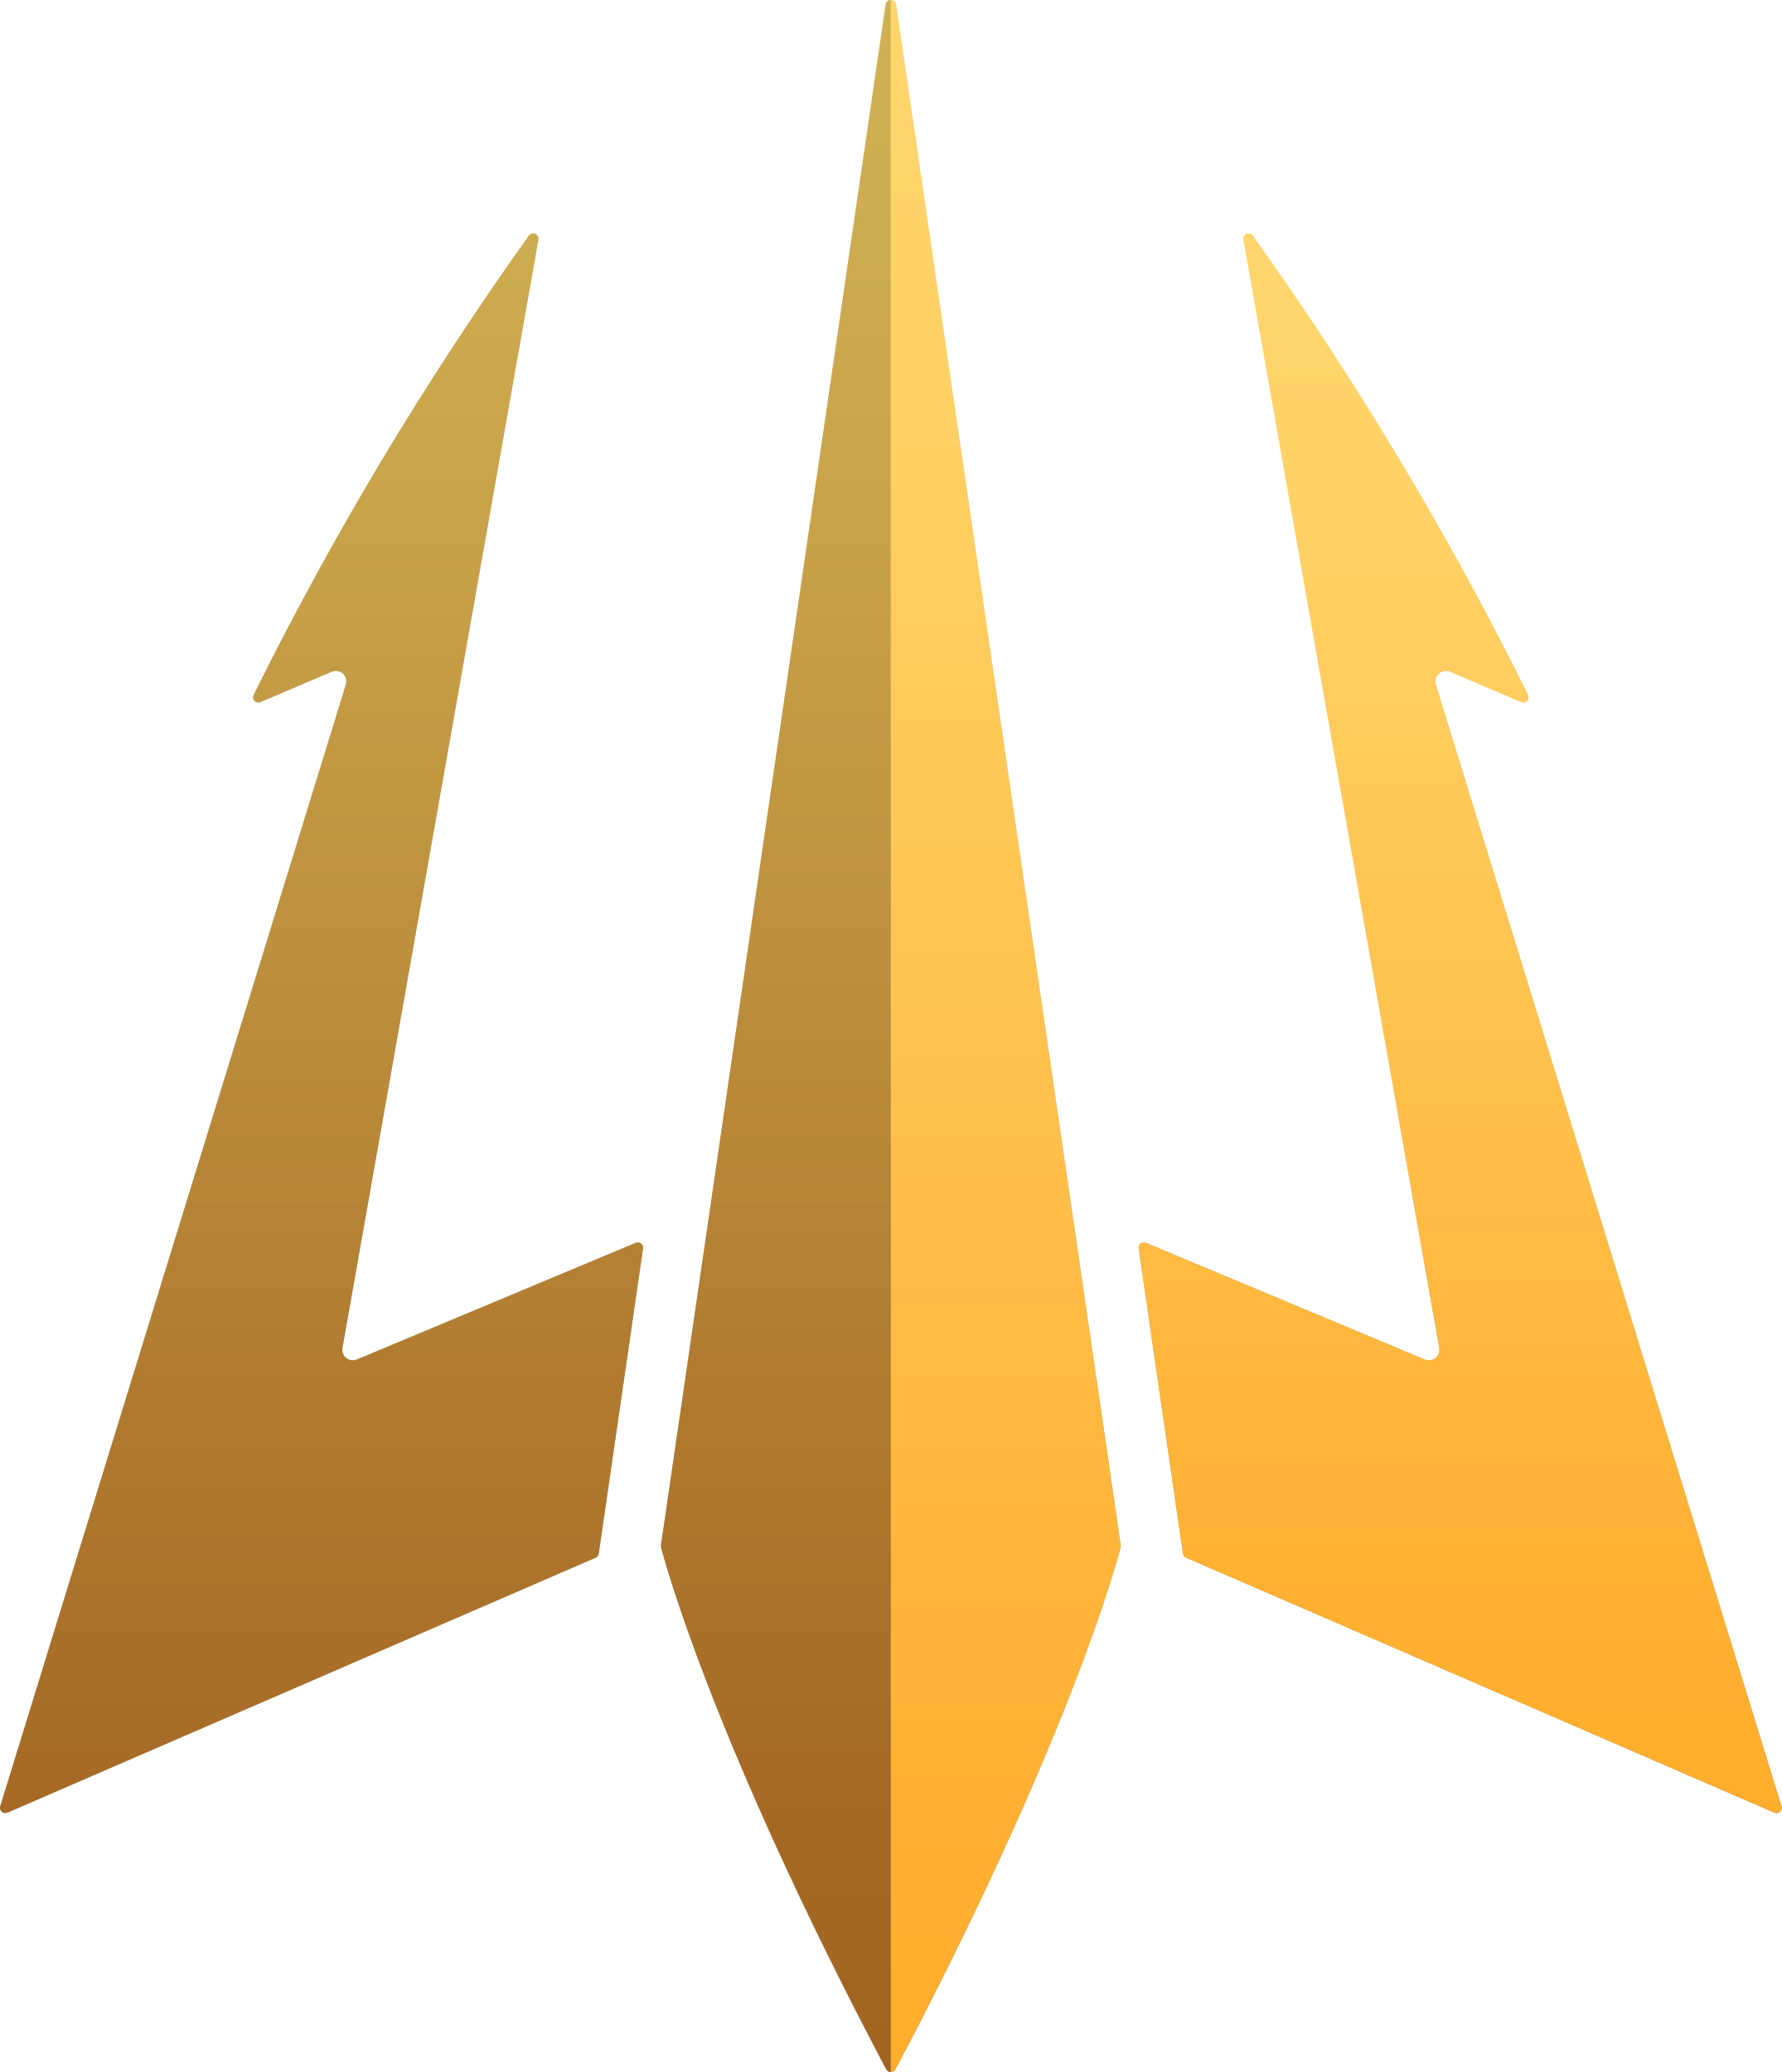
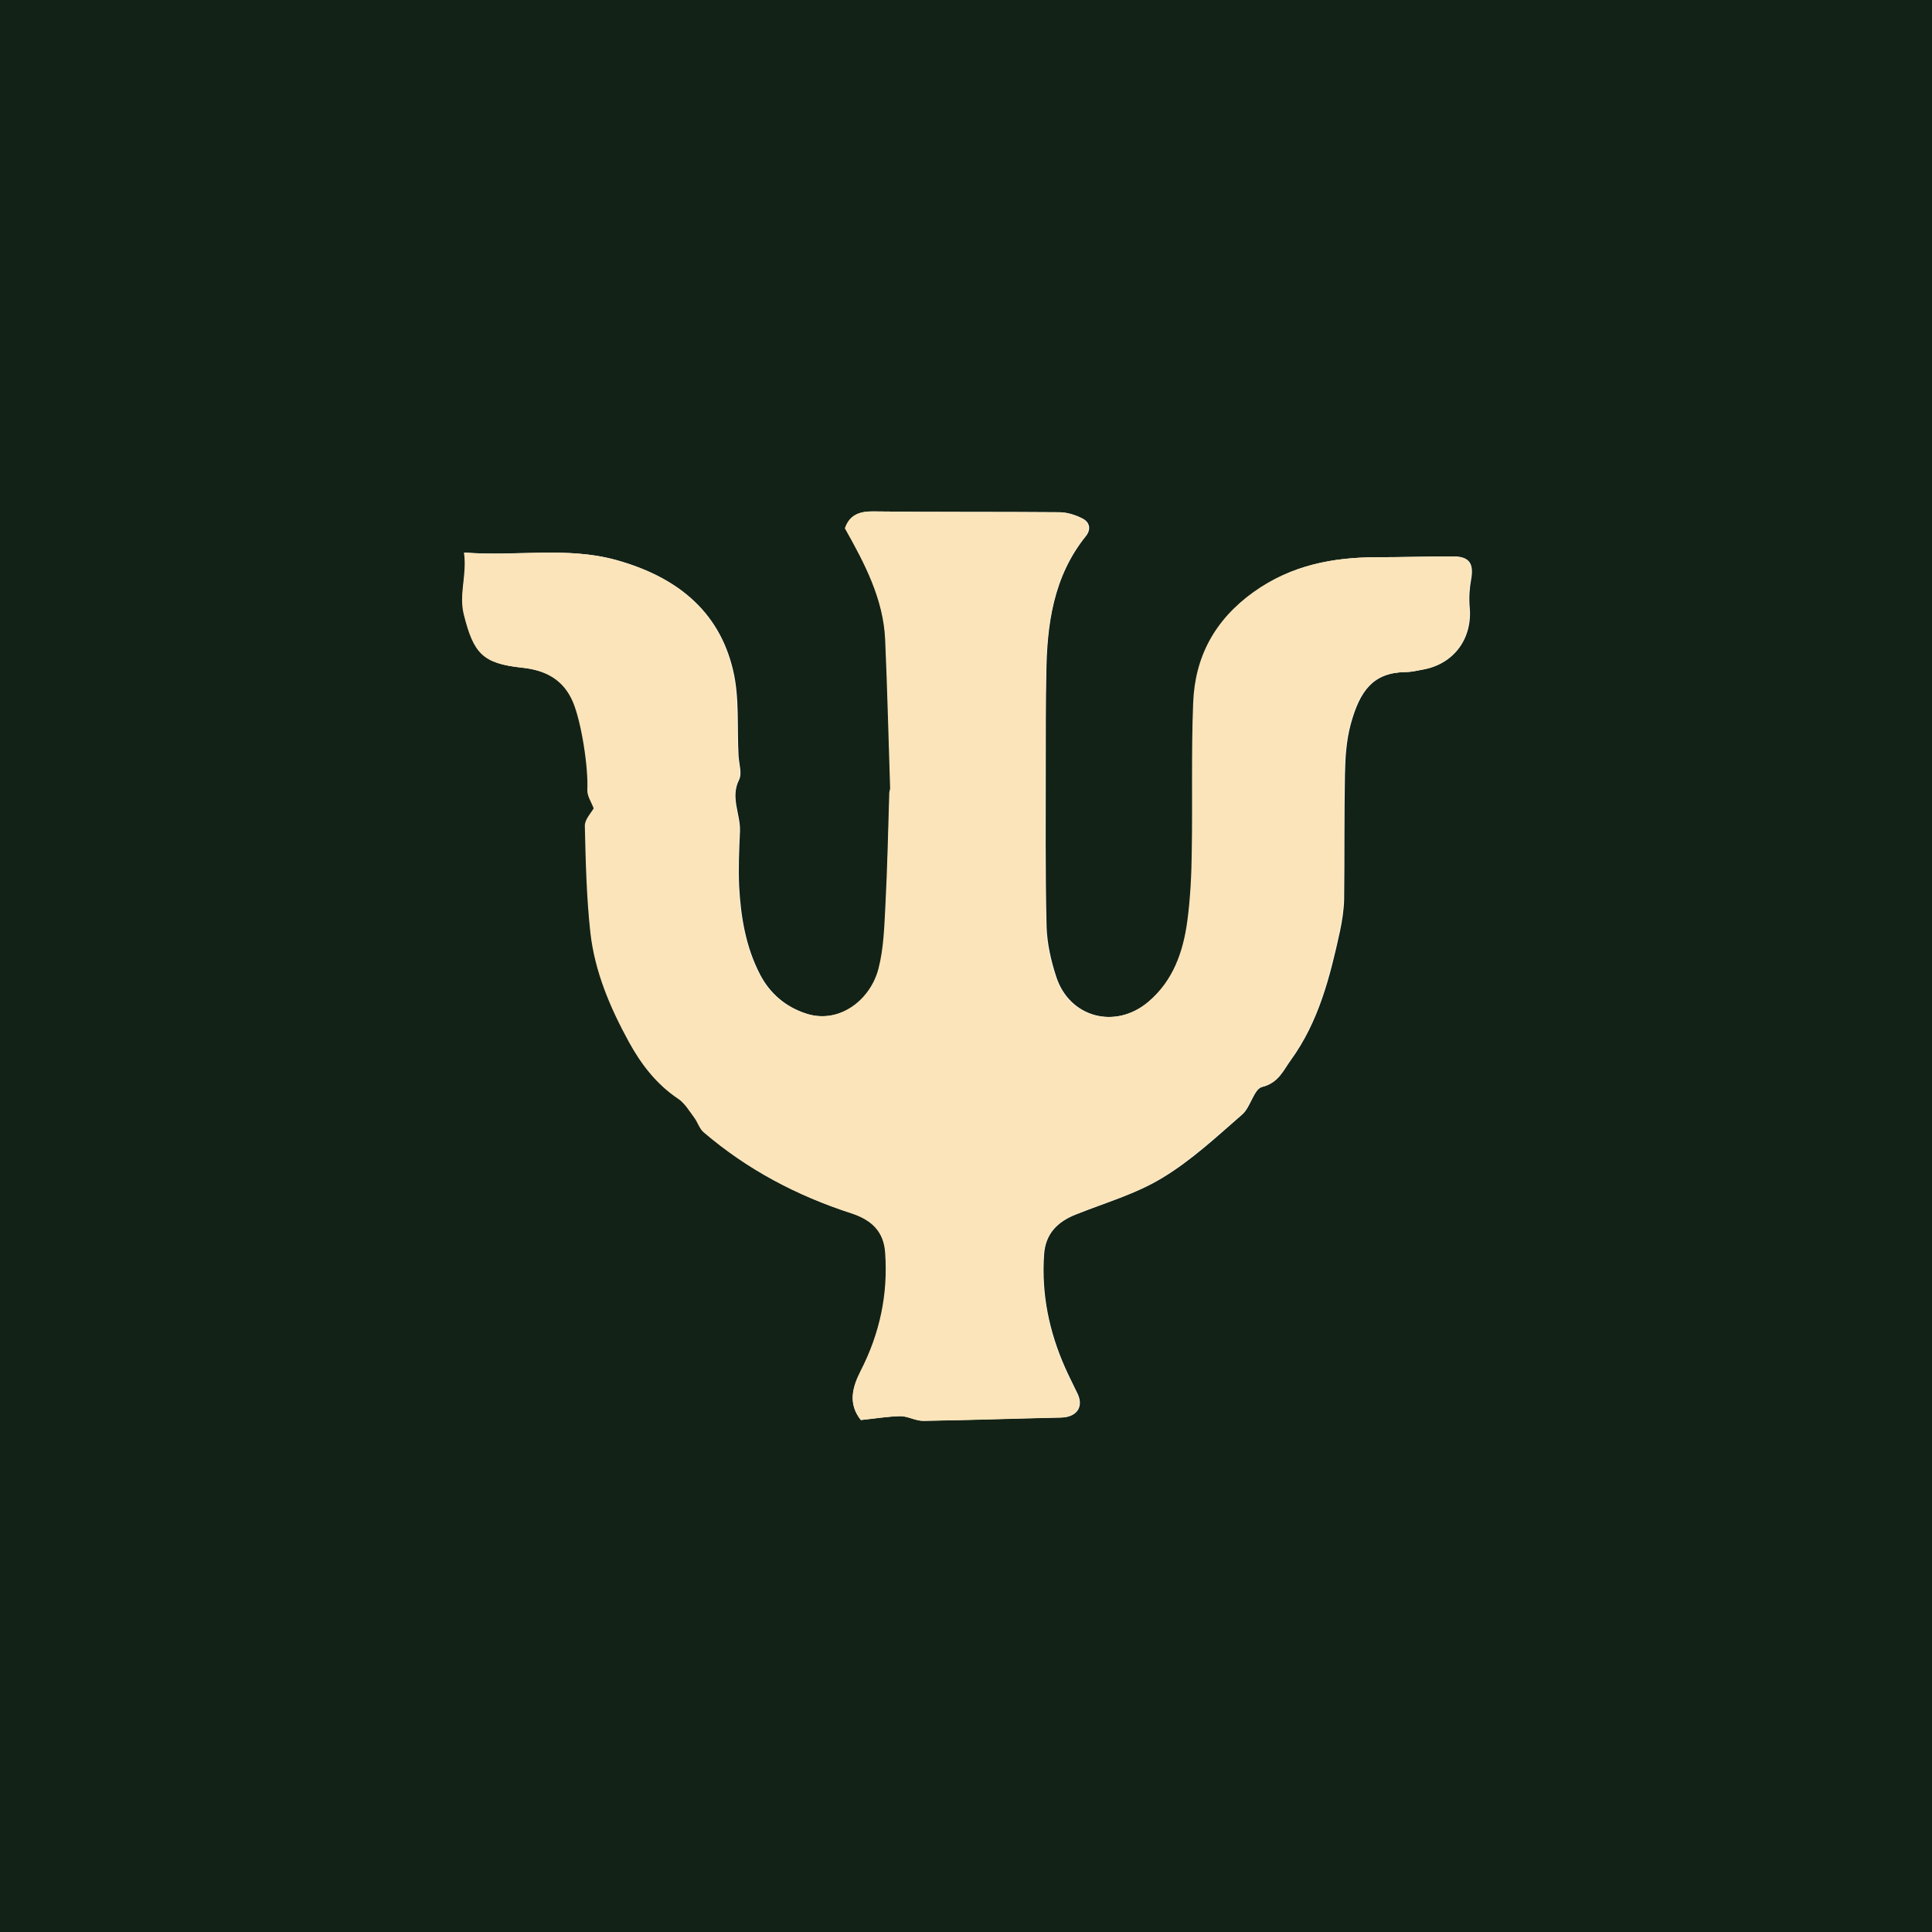
- <svg xmlns="http://www.w3.org/2000/svg" xmlns:xlink="http://www.w3.org/1999/xlink" viewBox="0 0 185.915 216.214">
-   <defs>
-     <style>.cls-1{isolation:isolate;}.cls-2{fill:#c19742;}.cls-3{fill:#ffc857;}.cls-4{opacity:0.5;mix-blend-mode:overlay;}.cls-5{fill:url(#linear-gradient);}.cls-6{fill:url(#linear-gradient-2);}.cls-7{fill:url(#linear-gradient-3);}</style>
-     <linearGradient id="linear-gradient" x1="46.481" x2="46.481" y2="216.214" gradientUnits="userSpaceOnUse">
-       <stop offset="0" stop-color="#fff" stop-opacity="0.5" />
-       <stop offset="0.126" stop-color="#d1d1d1" stop-opacity="0.589" />
-       <stop offset="0.404" stop-color="#777" stop-opacity="0.766" />
-       <stop offset="0.653" stop-color="#363636" stop-opacity="0.894" />
-       <stop offset="0.86" stop-color="#0e0e0e" stop-opacity="0.972" />
-       <stop offset="1" />
-     </linearGradient>
-     <linearGradient id="linear-gradient-2" x1="152.361" y1="24.35" x2="152.361" y2="189.197" xlink:href="#linear-gradient" />
-     <linearGradient id="linear-gradient-3" x1="104.957" x2="104.957" y2="216.214" xlink:href="#linear-gradient" />
-   </defs>
-   <g class="cls-1">
-     <g id="Layer_2" data-name="Layer 2">
-       <g id="Layer_1-2" data-name="Layer 1">
-         <path class="cls-2" d="M66.348,129.683l-29.11,12.182a1.098,1.098,0,0,1-1.504-1.21L56.182,25a.553.553,0,0,0-.993-.419,349.717,349.717,0,0,0-28.73,47.945.548.548,0,0,0,.713.737l7.436-3.164a1.099,1.099,0,0,1,1.481,1.334L.026,188.484a.552.552,0,0,0,.744.667l61.383-26.605a.563.563,0,0,0,.326-.427l4.622-31.847A.548.548,0,0,0,66.348,129.683ZM92.411.465,68.969,161.251a.681.681,0,0,0,.008.217c.411,1.566,5.428,20.254,23.488,54.451a.558.558,0,0,0,.496.295V0A.535.535,0,0,0,92.411.465Z" />
-         <path class="cls-3" d="M185.145,189.151l-61.383-26.605a.563.563,0,0,1-.326-.427L118.814,130.273a.548.548,0,0,1,.752-.589l29.11,12.182a1.098,1.098,0,0,0,1.504-1.21L129.74,25a.548.548,0,0,1,.985-.419,349.718,349.718,0,0,1,28.73,47.945.548.548,0,0,1-.713.737l-7.436-3.164a1.099,1.099,0,0,0-1.481,1.334l36.065,117.051A.552.552,0,0,1,185.145,189.151Z" />
-         <path class="cls-3" d="M116.945,161.251a.513.513,0,0,1-.008.217c-.403,1.566-5.428,20.254-23.488,54.451a.555.555,0,0,1-.489.295V0A.532.532,0,0,1,93.504.465Z" />
-         <g class="cls-4">
-           <path class="cls-5" d="M66.348,129.683l-29.11,12.182a1.098,1.098,0,0,1-1.504-1.21L56.182,25a.553.553,0,0,0-.993-.419,349.717,349.717,0,0,0-28.73,47.945.548.548,0,0,0,.713.737l7.436-3.164a1.099,1.099,0,0,1,1.481,1.334L.026,188.484a.552.552,0,0,0,.744.667l61.383-26.605a.563.563,0,0,0,.326-.427l4.622-31.847A.548.548,0,0,0,66.348,129.683ZM92.411.465,68.969,161.251a.681.681,0,0,0,.008.217c.411,1.566,5.428,20.254,23.488,54.451a.558.558,0,0,0,.496.295V0A.535.535,0,0,0,92.411.465Z" />
-           <path class="cls-6" d="M185.145,189.151l-61.383-26.605a.563.563,0,0,1-.326-.427L118.814,130.273a.548.548,0,0,1,.752-.589l29.11,12.182a1.098,1.098,0,0,0,1.504-1.21L129.74,25a.548.548,0,0,1,.985-.419,349.718,349.718,0,0,1,28.73,47.945.548.548,0,0,1-.713.737l-7.436-3.164a1.099,1.099,0,0,0-1.481,1.334l36.065,117.051A.552.552,0,0,1,185.145,189.151Z" />
-           <path class="cls-7" d="M116.945,161.251a.513.513,0,0,1-.008.217c-.403,1.566-5.428,20.254-23.488,54.451a.555.555,0,0,1-.489.295V0A.532.532,0,0,1,93.504.465Z" />
-         </g>
-       </g>
+ <svg xmlns="http://www.w3.org/2000/svg" version="1.1" id="Layer_1" x="0px" y="0px" viewBox="0 0 700 700" style="enable-background:new 0 0 700 700;" xml:space="preserve">
+   <style type="text/css">
+ 	.st0{fill:#132217;}
+ 	.st1{fill:#FBE4B9;}
+ </style>
+   <g>
+     <g>
+       <path class="st0" d="M700,700c-233.3,0-466.6,0-700,0C0,466.8,0,233.5,0,0c233.2,0,466.6,0,700,0C700,233.2,700,466.6,700,700z     M311.9,514.5c4.9-0.5,9.6-1.3,14.4-1.4c2.8,0,5.5,1.7,8.3,1.7c16.6-0.3,33.2-0.9,49.9-1.2c5.5-0.1,8.2-3.7,6-8.5    c-1.5-3.2-3.2-6.4-4.6-9.6c-5.8-13.1-8.6-26.7-7.6-41c0.5-7.5,4.9-11.9,11.6-14.5c10.5-4.2,21.7-7.4,31.2-13.2    c10.5-6.3,19.7-14.9,29-23c3.1-2.7,4.2-9.3,7.3-10c5.9-1.5,7.6-6,10.3-9.7c10.1-13.9,14.2-30.2,17.8-46.7    c0.8-3.8,1.4-7.7,1.5-11.5c0.2-15.1,0-30.1,0.3-45.2c0.1-6.1,0.5-12.4,2.1-18.3c3.3-12.1,8.1-18.7,19.9-18.9c2.3,0,4.5-0.6,6.8-1    c10.9-2.2,17.4-11.3,16.4-22.4c-0.3-3.3-0.1-6.8,0.5-10c1.1-6-0.6-8.5-6.6-8.5c-9.1,0-18.2,0.3-27.3,0.3    c-16.1,0-31.2,2.9-44.7,12.6c-14.1,10.1-21.3,23.5-21.9,40.3c-0.7,17.9-0.2,35.8-0.5,53.7c-0.1,8.4-0.5,16.8-1.6,25.1    c-1.5,11.2-5.1,21.7-14.2,29.4c-12,10.1-28.7,5.7-33.5-9.1c-1.9-5.8-3.3-12-3.5-18c-0.5-20-0.3-40.1-0.3-60.1    c0-10.5,0-20.9,0.2-31.4c0.2-18,2.5-35.4,14.3-50.1c1.9-2.3,1.6-5-1.1-6.4c-2.5-1.3-5.4-2.2-8.2-2.3c-22.6-0.2-45.1,0-67.7-0.3    c-5.3-0.1-8.5,1.5-10.1,6.1c7.2,12.8,13.9,25.5,14.6,40.2c0.8,17.9,1.2,35.8,1.8,53.7c0,0.7-0.3,1.3-0.3,2    c-0.5,13.6-0.7,27.2-1.4,40.7c-0.4,7.7-0.6,15.5-2.5,22.9c-3,11.7-14.5,20.3-26.5,16.3c-7.3-2.4-13-7.2-16.6-14.1    c-5.2-10-7-20.9-7.6-32c-0.3-6.6,0-13.2,0.3-19.8c0.3-6.2-3.6-12.3-0.3-18.8c1.1-2.2,0-5.6-0.2-8.5c-0.6-10.4,0.4-21.2-2-31.2    c-5.2-22.1-21.2-34-42.3-39.9c-17.9-4.9-36.1-1.2-55-2.7c1.1,8.1-2,15,0,22.7c3.6,13.9,6.8,17.5,20.9,19    c8.6,0.9,15.1,4.2,18.6,12.5c3.1,7.4,5.6,23.7,5.2,31.8c-0.1,2.2,1.5,4.5,2.3,6.7c-0.9,1.8-3.2,4.1-3.2,6.4    c0.3,12.9,0.6,25.8,2,38.6c1.6,14.2,7.2,27.3,14,39.7c4.4,8,9.9,15.3,17.8,20.5c2.4,1.6,4,4.4,5.8,6.8c1.3,1.7,1.9,4.1,3.5,5.4    c15.7,13.5,33.7,23,53.4,29.3c7.3,2.4,11.7,6.6,12.3,14.3c1.1,15-2,29.3-8.9,42.8C308.7,502.8,307.3,508.7,311.9,514.5z" />
+       <path class="st1" d="M311.9,514.5c-4.6-5.8-3.2-11.7-0.1-17.8c6.9-13.4,10-27.7,8.9-42.8c-0.5-7.7-4.9-11.9-12.3-14.3    c-19.6-6.4-37.6-15.8-53.4-29.3c-1.6-1.3-2.2-3.7-3.5-5.4c-1.8-2.4-3.4-5.2-5.8-6.8c-7.9-5.3-13.4-12.5-17.8-20.5    c-6.8-12.4-12.4-25.5-14-39.7c-1.4-12.8-1.7-25.7-2-38.6c-0.1-2.3,2.2-4.7,3.2-6.4c-0.8-2.2-2.4-4.5-2.3-6.7    c0.4-8-2.1-24.4-5.2-31.8c-3.5-8.3-10.1-11.6-18.6-12.5c-14.2-1.5-17.4-5.2-20.9-19c-2-7.6,1.2-14.5,0-22.7    c18.9,1.5,37.1-2.3,55,2.7c21.1,5.8,37.1,17.7,42.3,39.9c2.3,10,1.4,20.8,2,31.2c0.2,2.9,1.3,6.3,0.2,8.5    c-3.3,6.5,0.6,12.6,0.3,18.8c-0.3,6.6-0.6,13.2-0.3,19.8c0.6,11.1,2.4,22,7.6,32c3.6,6.9,9.3,11.7,16.6,14.1    c11.9,4,23.5-4.6,26.5-16.3c1.9-7.4,2.1-15.3,2.5-22.9c0.7-13.6,1-27.1,1.4-40.7c0-0.7,0.4-1.3,0.3-2c-0.6-17.9-1-35.8-1.8-53.7    c-0.7-14.7-7.4-27.4-14.6-40.2c1.6-4.6,4.8-6.1,10.1-6.1c22.6,0.3,45.1,0.1,67.7,0.3c2.7,0,5.7,1,8.2,2.3c2.6,1.4,2.9,4.1,1.1,6.4    c-11.7,14.7-14,32.1-14.3,50.1c-0.1,10.5-0.2,20.9-0.2,31.4c0,20-0.2,40.1,0.3,60.1c0.1,6,1.6,12.2,3.5,18    c4.8,14.9,21.5,19.2,33.5,9.1c9.1-7.7,12.7-18.2,14.2-29.4c1.1-8.3,1.5-16.7,1.6-25.1c0.3-17.9-0.2-35.8,0.5-53.7    c0.6-16.8,7.8-30.2,21.9-40.3c13.6-9.7,28.6-12.6,44.7-12.6c9.1,0,18.2-0.3,27.3-0.3c6,0,7.7,2.5,6.6,8.5c-0.6,3.3-0.8,6.7-0.5,10    c1,11.1-5.5,20.3-16.4,22.4c-2.2,0.4-4.5,1-6.8,1c-11.8,0.2-16.6,6.7-19.9,18.9c-1.6,5.8-2,12.1-2.1,18.3    c-0.3,15.1-0.1,30.1-0.3,45.2c-0.1,3.8-0.7,7.7-1.5,11.5c-3.6,16.5-7.7,32.8-17.8,46.7c-2.7,3.7-4.4,8.3-10.3,9.7    c-3,0.7-4.2,7.3-7.3,10c-9.3,8.1-18.5,16.6-29,23c-9.6,5.8-20.7,9-31.2,13.2c-6.7,2.7-11.1,7.1-11.6,14.5    c-0.9,14.3,1.8,27.9,7.6,41c1.4,3.2,3.1,6.4,4.6,9.6c2.2,4.8-0.5,8.4-6,8.5c-16.6,0.4-33.2,1-49.9,1.2c-2.8,0-5.5-1.7-8.3-1.7    C321.6,513.2,316.9,514,311.9,514.5z" />
    </g>
  </g>
</svg>
